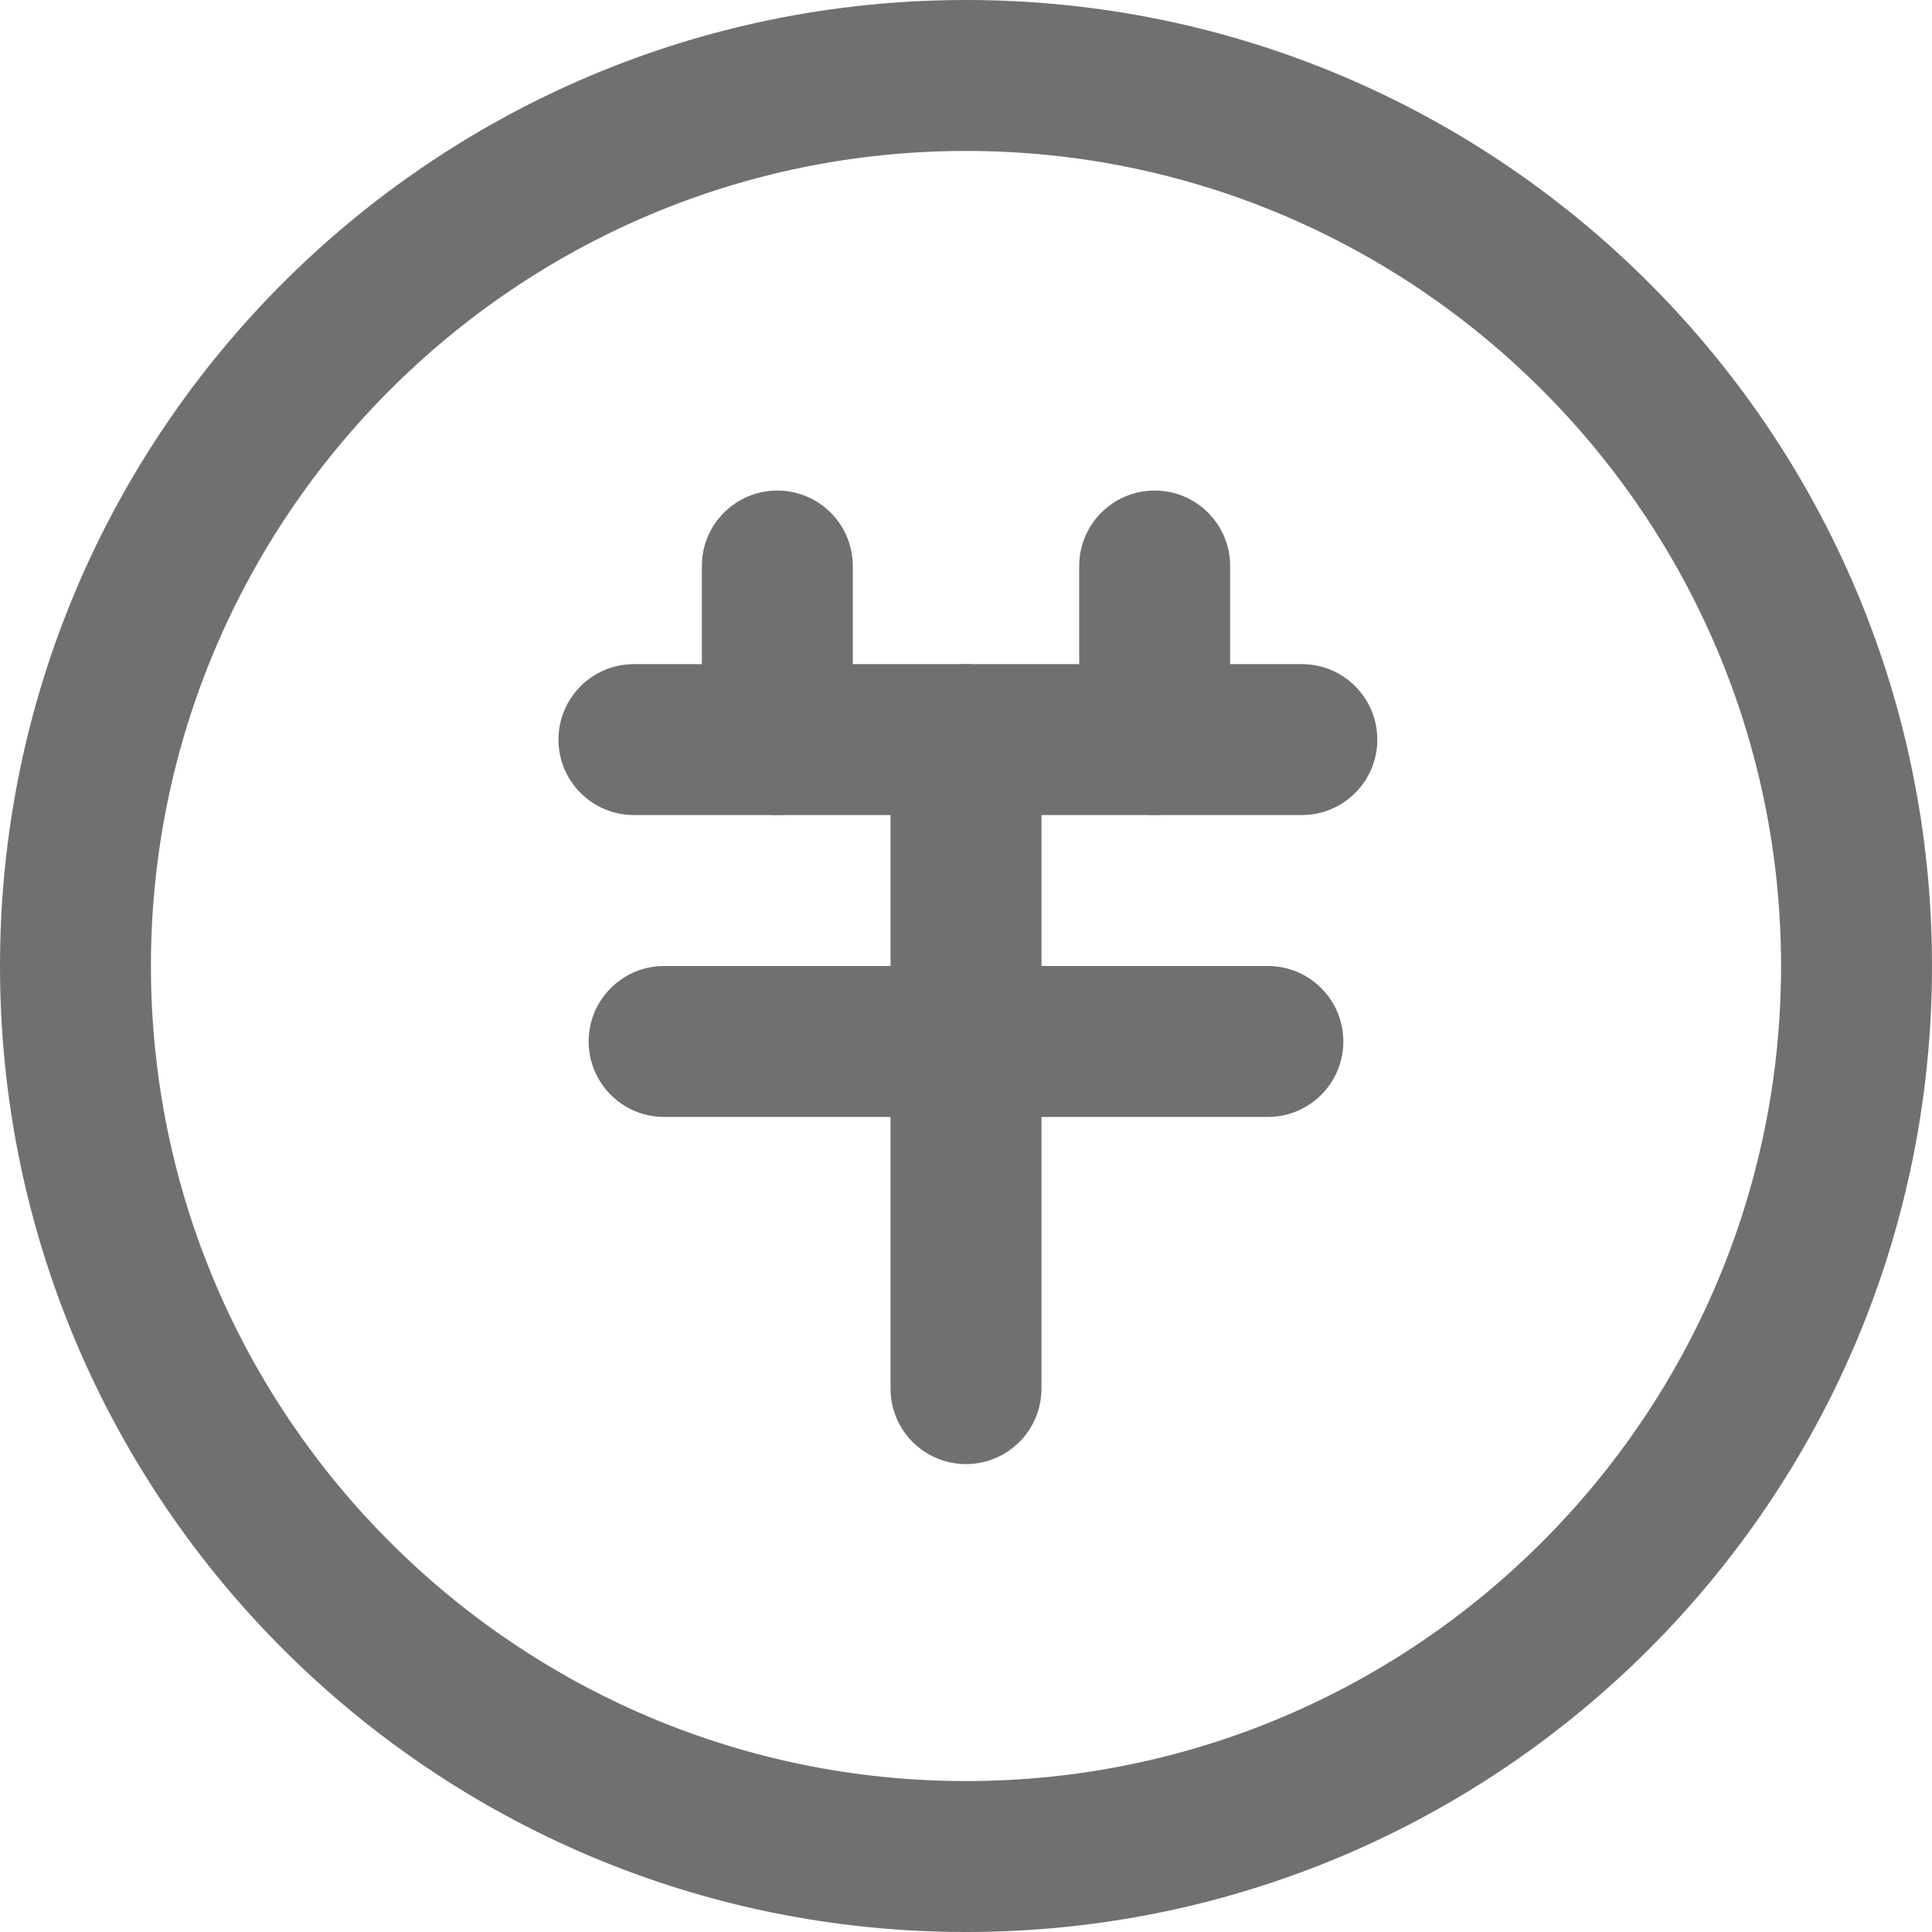
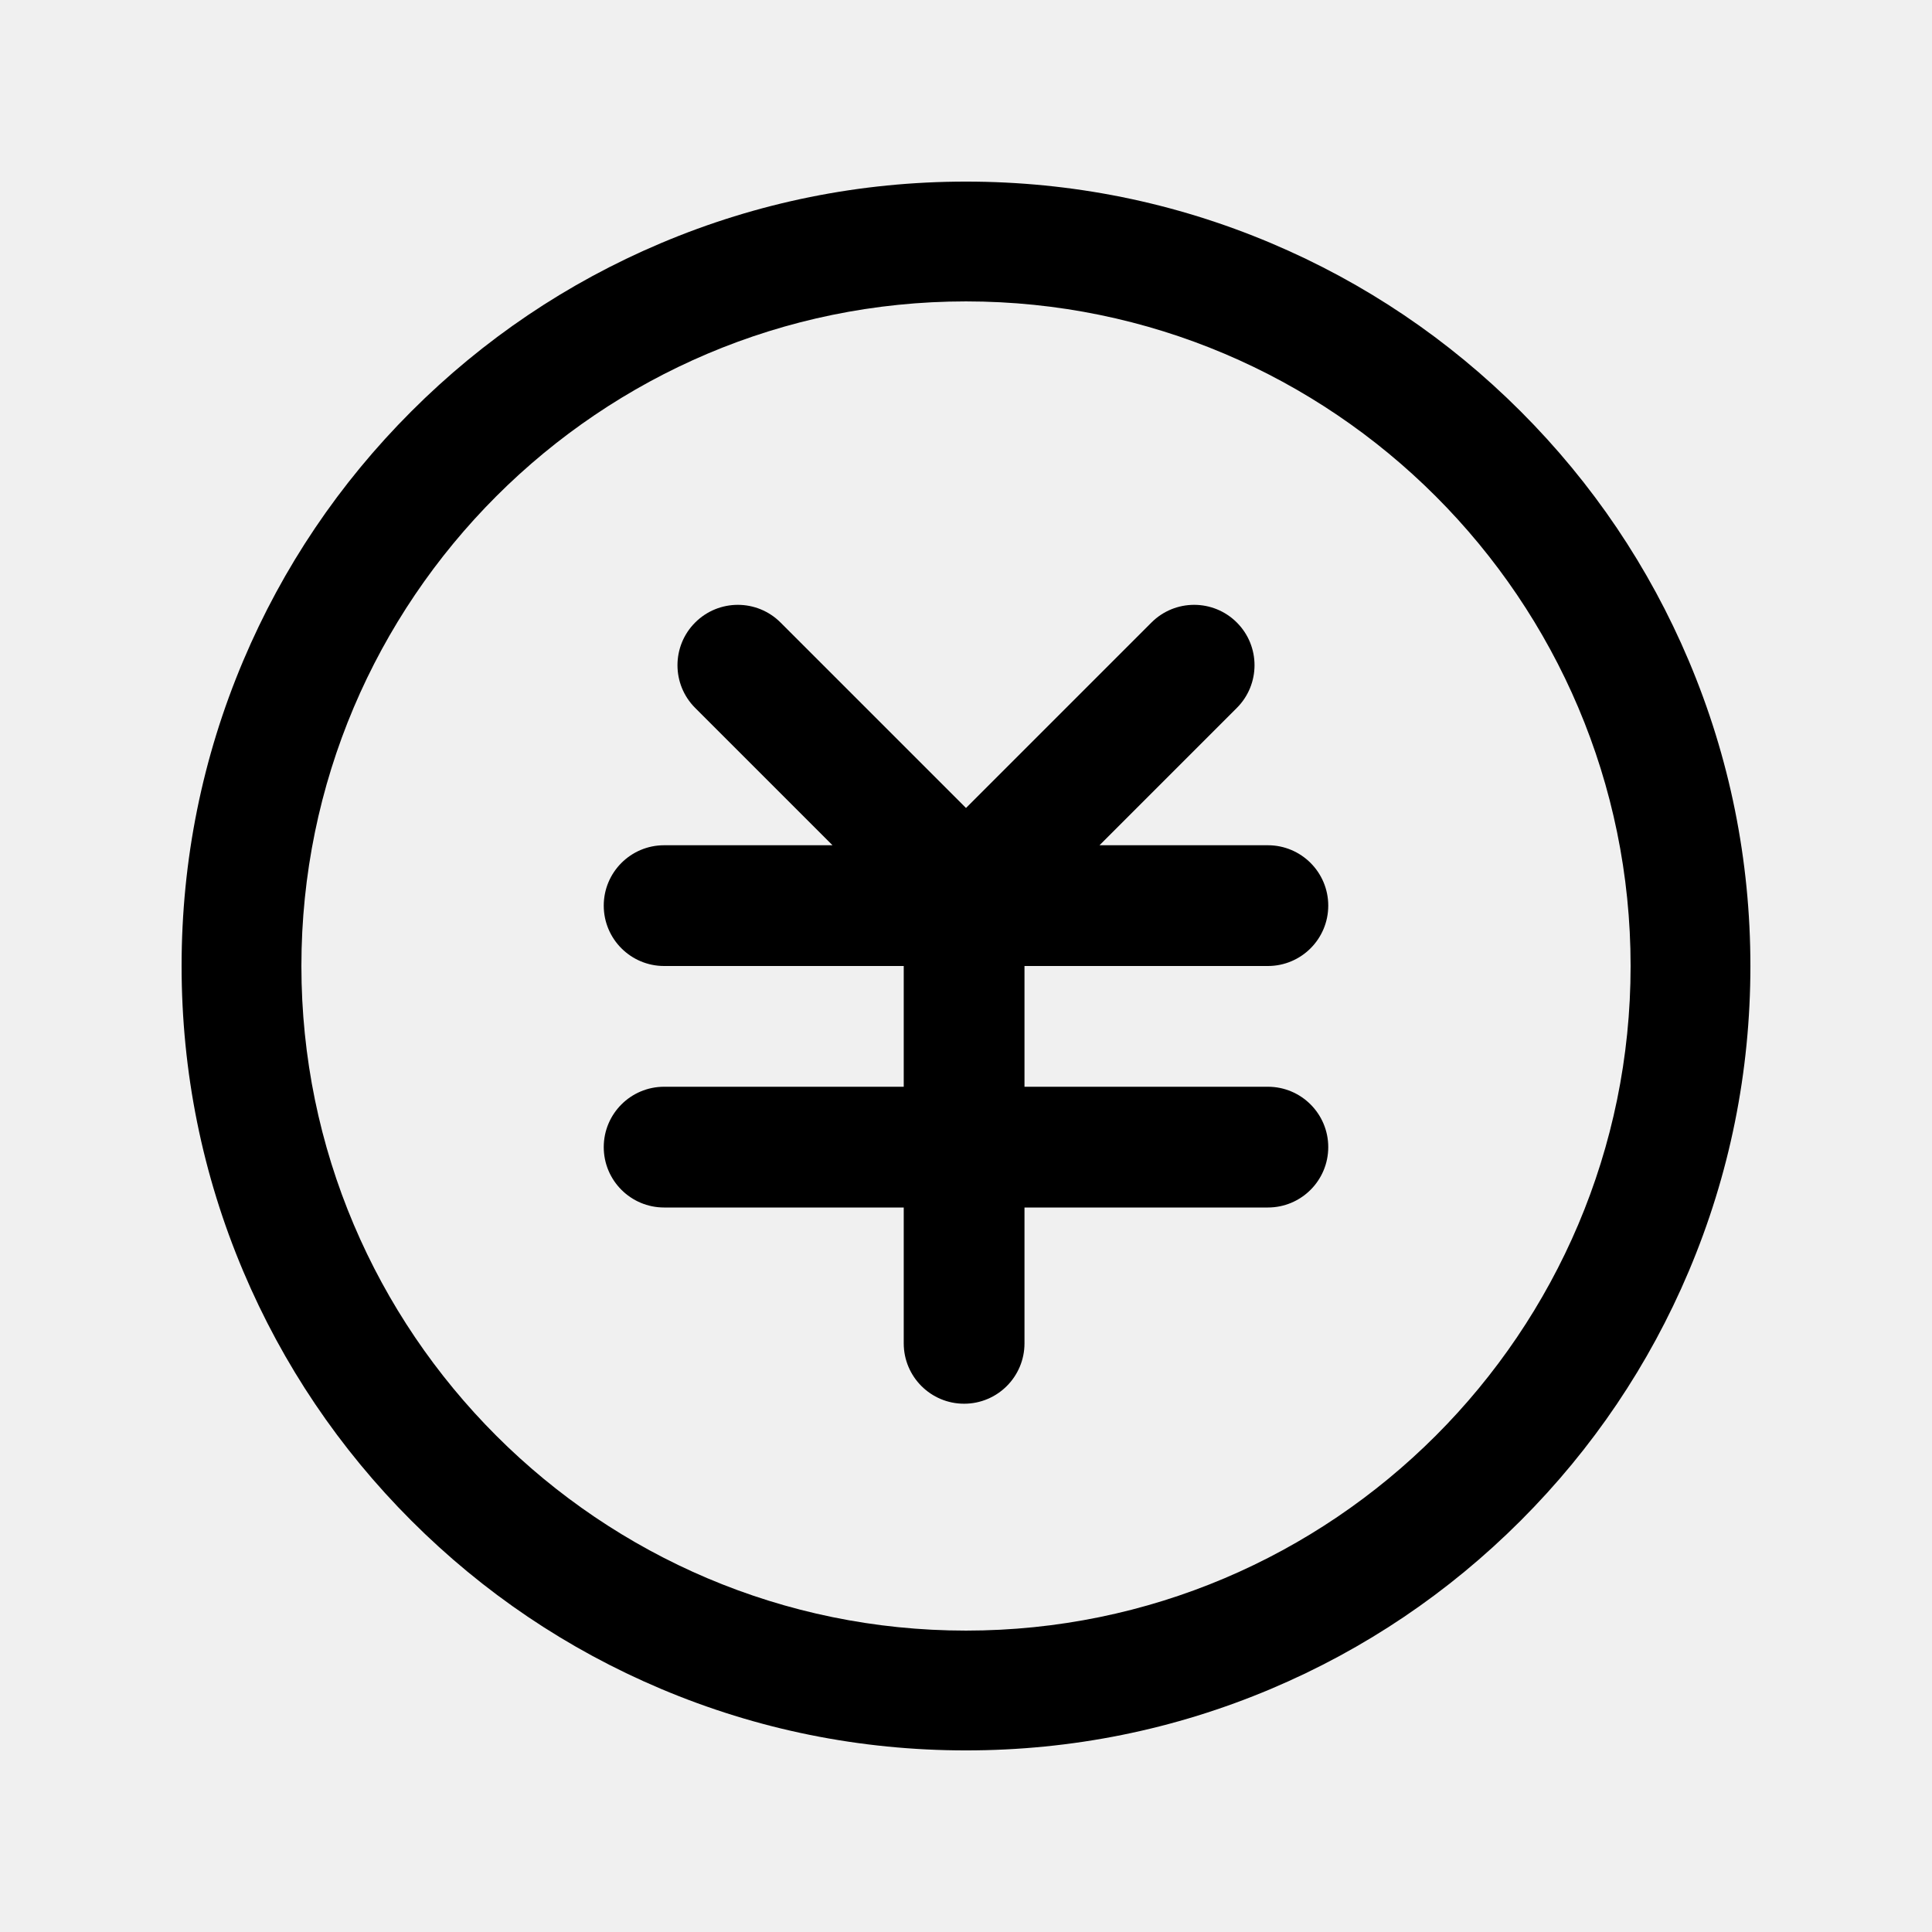
- <svg xmlns="http://www.w3.org/2000/svg" t="1600132965472" class="icon" viewBox="0 0 1024 1024" version="1.1" p-id="4267" width="200" height="200">
+ <svg xmlns="http://www.w3.org/2000/svg" t="1600153366655" class="icon" viewBox="0 0 1024 1024" version="1.1" p-id="2740" width="200" height="200">
  <defs>
    <style type="text/css" />
  </defs>
-   <path d="M0 0h1024v1024H0z" fill="#FFFFFF" p-id="4268" />
-   <path d="M512 80C273.794 80 80 273.794 80 512s193.794 432 432 432 432-193.794 432-432S750.206 80 512 80m0-80c282.77 0 512 229.23 512 512S794.77 1024 512 1024 0 794.77 0 512 229.23 0 512 0z" fill="#707070" p-id="4269" />
-   <path d="M552 392v344a40 40 0 0 1-80 0V392a40 40 0 0 1 80 0z" fill="#707070" p-id="4270" />
-   <path d="M452 300v92a40 40 0 0 1-80 0v-92a40 40 0 0 1 80 0z" fill="#707070" p-id="4271" />
-   <path d="M652 300v92a40 40 0 0 1-80 0v-92a40 40 0 0 1 80 0z" fill="#707070" p-id="4272" />
-   <path d="M336 352h354a40 40 0 0 1 0 80H336a40 40 0 0 1 0-80z" fill="#707070" p-id="4273" />
-   <path d="M352 512h320a40 40 0 0 1 0 80H352a40 40 0 0 1 0-80z" fill="#707070" p-id="4274" />
+   <path d="M895.063 350.163c-20.941-49.511-50.914-93.969-89.085-132.141-38.172-38.171-82.63-68.144-132.141-89.085C622.562 107.249 568.111 96.252 512 96.252c-56.112 0-110.562 10.997-161.837 32.685-49.511 20.941-93.969 50.914-132.141 89.085s-68.144 82.63-89.085 132.141C107.249 401.438 96.252 455.888 96.252 512c0 56.111 10.997 110.562 32.685 161.838 20.941 49.511 50.914 93.969 89.085 132.141 38.171 38.171 82.63 68.144 132.141 89.085 51.276 21.688 105.726 32.685 161.837 32.685 56.111 0 110.562-10.997 161.838-32.685 49.511-20.941 93.969-50.914 132.141-89.085 38.171-38.172 68.144-82.63 89.085-132.141 21.688-51.276 32.685-105.727 32.685-161.838-0.001-56.112-10.998-110.562-32.686-161.837zM512 864.252c-194.232 0-352.252-158.02-352.252-352.252S317.768 159.748 512 159.748 864.252 317.768 864.252 512 706.232 864.252 512 864.252z" p-id="2741" />
+   <path d="M672 512c17.673 0 32-14.327 32-32s-14.327-32-32-32h-89.245l72.795-72.795c12.496-12.497 12.497-32.757 0-45.255-12.498-12.497-32.759-12.497-45.255 0L512 428.245l-98.295-98.294c-12.496-12.497-32.757-12.497-45.255 0-12.497 12.498-12.496 32.758 0 45.255L441.246 448H352c-17.673 0-32 14.327-32 32s14.327 32 32 32h127v64H352c-17.673 0-32 14.326-32 32s14.327 32 32 32h127v72c0 17.674 14.326 32 32 32s32-14.326 32-32v-72h129c17.673 0 32-14.326 32-32s-14.327-32-32-32H543v-64h129z" p-id="2742" />
</svg>
